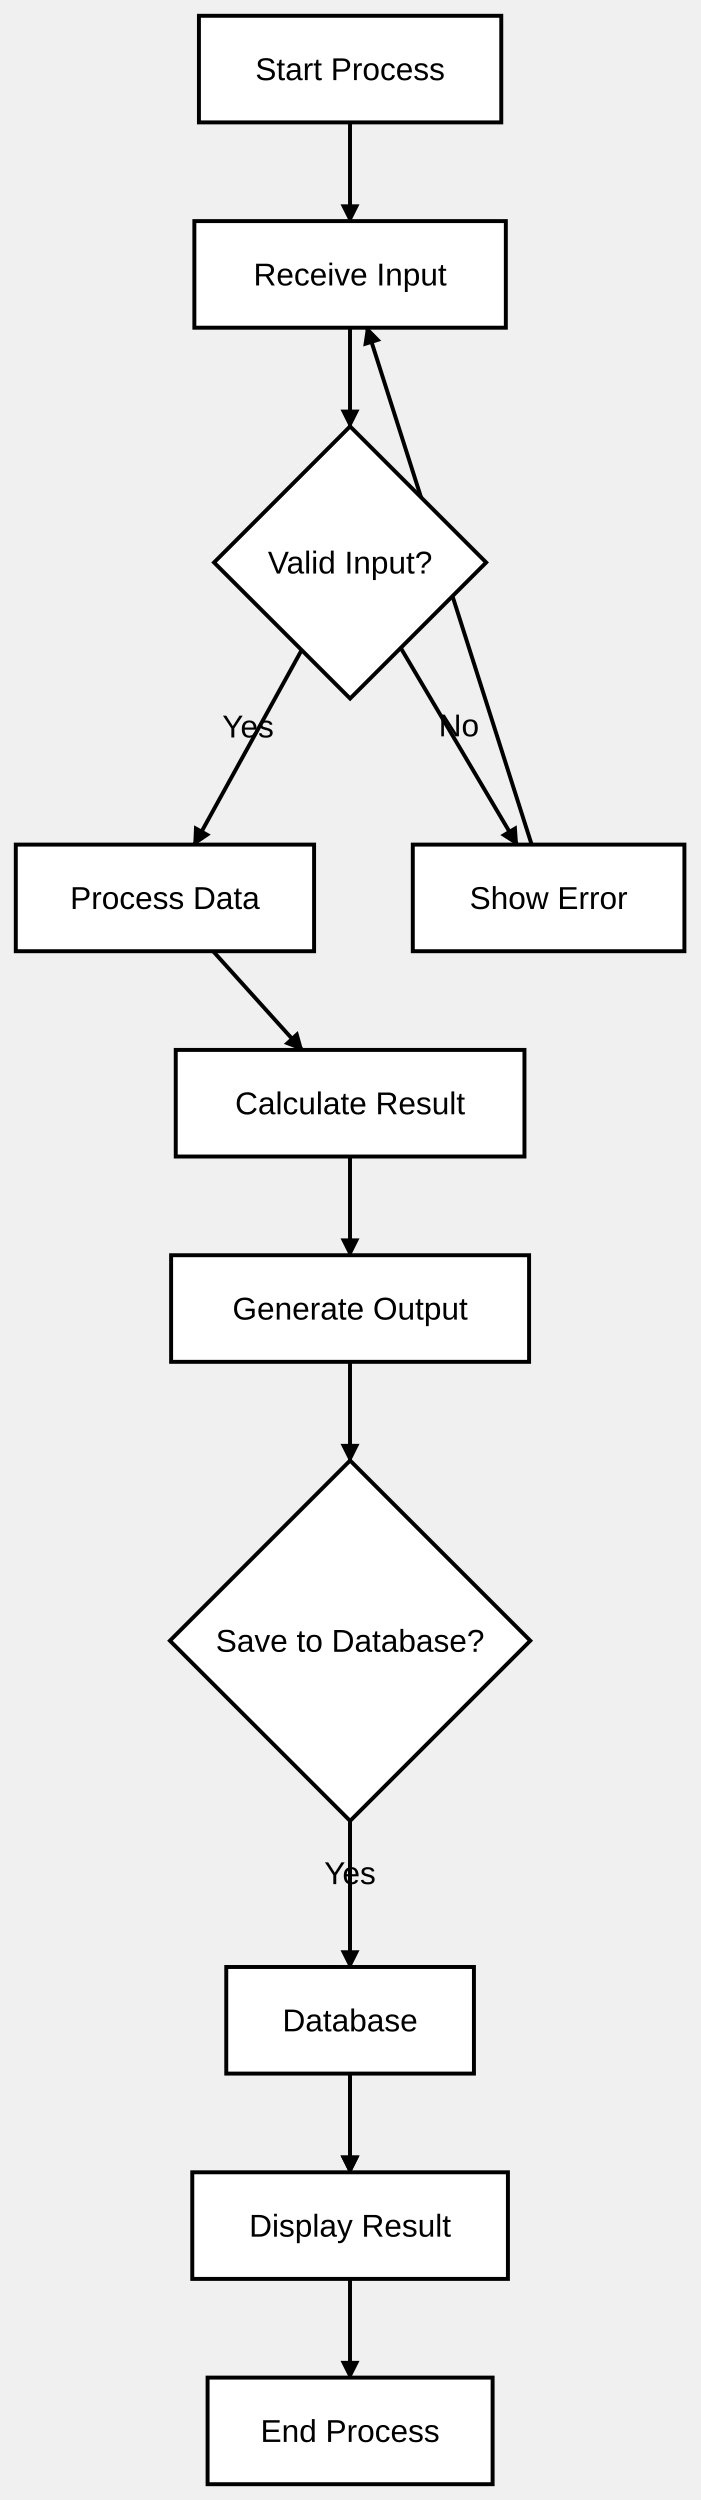
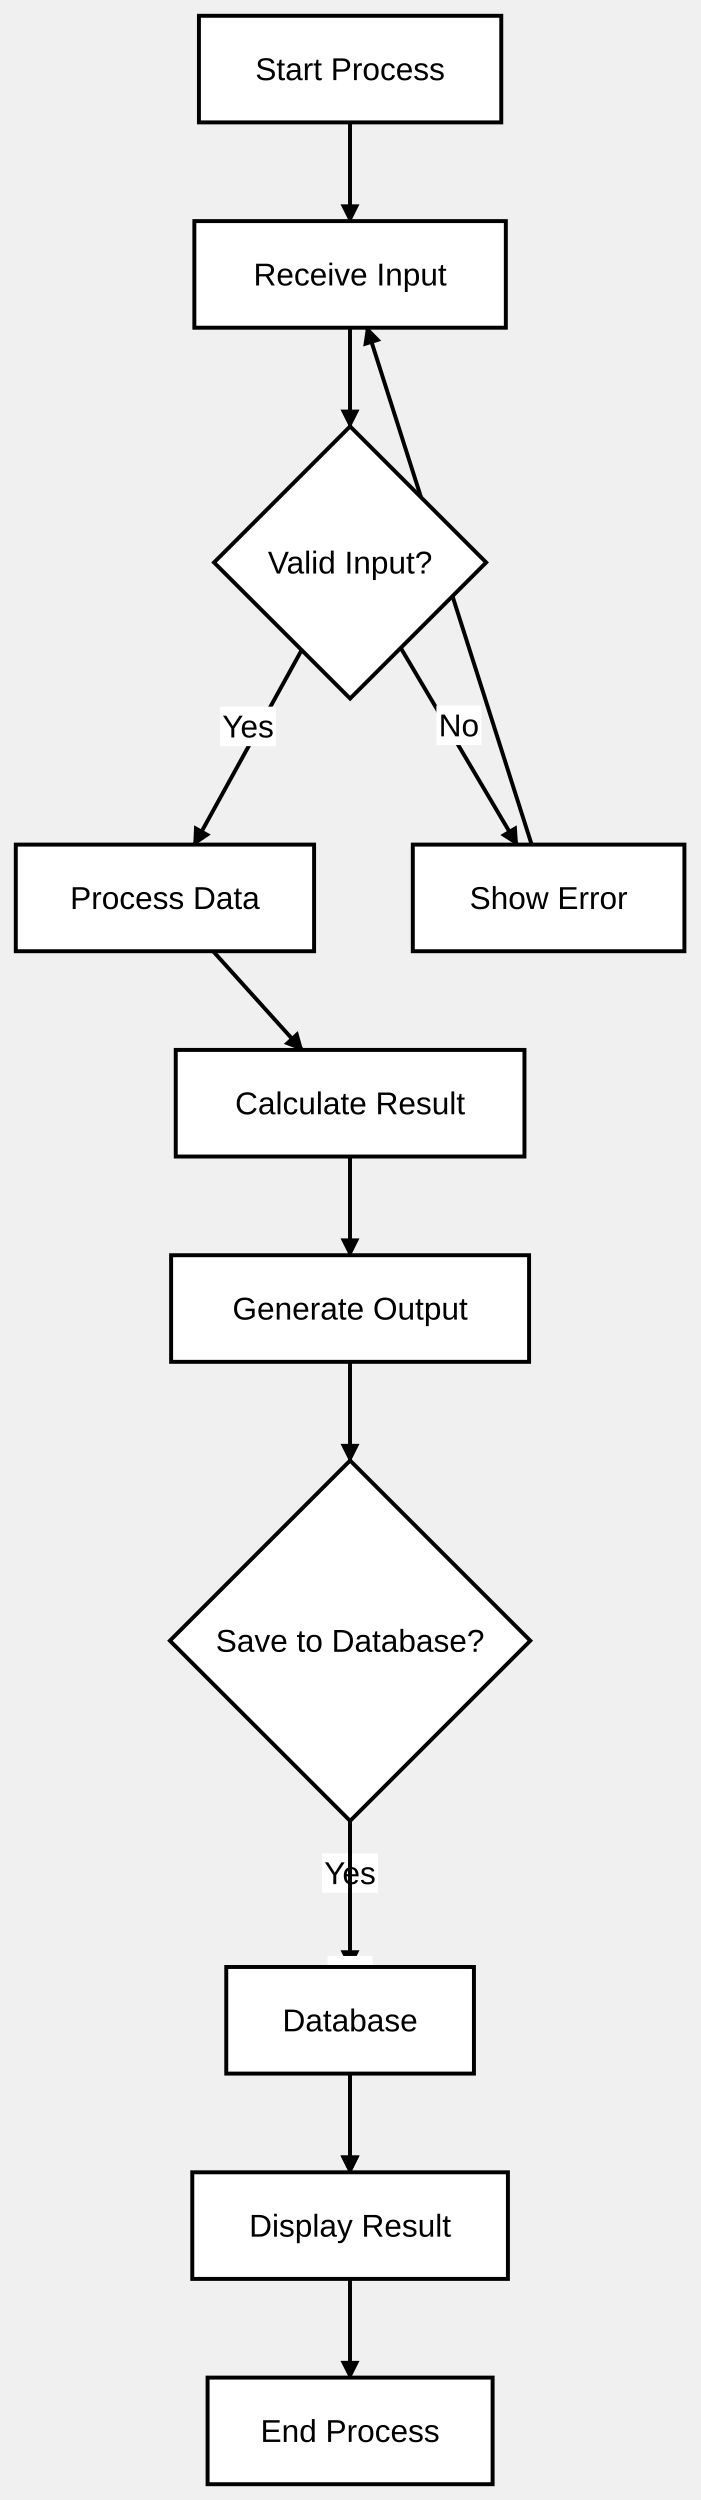
<svg xmlns="http://www.w3.org/2000/svg" width="354.688" height="1266.384" viewBox="0 0 354.688 1266.384" version="1.2" baseProfile="tiny" overflow="hidden">
  <g id="edge-Start_to_Input">
    <path fill="none" stroke="#000000" stroke-width="2.0" d="M 177.3 62.0 L 177.3 112.0" />
    <polygon fill="#000000" stroke="#000000" points="177.3,112.0 181.3,104.0 173.3,104.0" />
  </g>
  <g id="edge-Input_to_Validate">
    <path fill="none" stroke="#000000" stroke-width="2.0" d="M 177.3 166.0 L 177.3 216.0" />
    <polygon fill="#000000" stroke="#000000" points="177.3,216.0 181.3,208.0 173.3,208.0" />
  </g>
  <g id="edge-Validate_to_Process">
    <path fill="none" stroke="#000000" stroke-width="2.0" d="M 152.8 329.3 L 98.5 427.8" />
    <polygon fill="#000000" stroke="#000000" points="98.4,427.8 105.8,422.8 98.8,418.9" />
+     <rect fill="#ffffff" stroke="none" x="111.49" y="357.95" width="28.32" height="20.0" />
    <text fill="#000000" x="125.65" y="373.55" text-anchor="middle" font-family="Arial, Helvetica, sans-serif" font-size="16.0">Yes</text>
  </g>
  <g id="edge-Validate_to_Error">
    <path fill="none" stroke="#000000" stroke-width="2.0" d="M 203.0 328.2 L 261.9 427.8" />
    <polygon fill="#000000" stroke="#000000" points="261.9,427.8 261.3,418.9 254.4,423.0" />
+     <rect fill="#ffffff" stroke="none" x="221.05" y="357.4" width="22.8" height="20.0" />
    <text fill="#000000" x="232.45" y="373.0" text-anchor="middle" font-family="Arial, Helvetica, sans-serif" font-size="16.0">No</text>
  </g>
  <g id="edge-Error_to_Input">
    <path fill="none" stroke="#000000" stroke-width="2.0" d="M 269.3 427.8 L 185.9 166.0" />
    <polygon fill="#000000" stroke="#000000" points="185.9,166.0 184.6,174.8 192.2,172.4" />
  </g>
  <g id="edge-Process_to_Calculate">
    <path fill="none" stroke="#000000" stroke-width="2.0" d="M 107.9 481.8 L 153.0 531.8" />
    <polygon fill="#000000" stroke="#000000" points="153.0,531.8 150.6,523.2 144.7,528.6" />
  </g>
  <g id="edge-Calculate_to_Output">
    <path fill="none" stroke="#000000" stroke-width="2.0" d="M 177.3 585.8 L 177.3 635.8" />
    <polygon fill="#000000" stroke="#000000" points="177.3,635.8 181.3,627.8 173.3,627.8" />
  </g>
  <g id="edge-Output_to_Save">
    <path fill="none" stroke="#000000" stroke-width="2.0" d="M 177.3 689.8 L 177.3 739.8" />
    <polygon fill="#000000" stroke="#000000" points="177.3,739.9 181.3,731.9 173.3,731.9" />
  </g>
  <g id="edge-Save_to_DB">
    <path fill="none" stroke="#000000" stroke-width="2.0" d="M 177.3 922.4 L 177.3 996.4" />
    <polygon fill="#000000" stroke="#000000" points="177.3,996.4 181.3,988.4 173.3,988.4" />
+     <rect fill="#ffffff" stroke="none" x="163.14" y="938.8" width="28.32" height="20.0" />
    <text fill="#000000" x="177.3" y="954.4" text-anchor="middle" font-family="Arial, Helvetica, sans-serif" font-size="16.0">Yes</text>
  </g>
  <g id="edge-Save_to_Display">
    <path fill="none" stroke="#000000" stroke-width="2.0" d="M 177.3 922.4 L 177.3 1100.4" />
    <polygon fill="#000000" stroke="#000000" points="177.3,1100.4 181.3,1092.4 173.3,1092.4" />
+     <rect fill="#ffffff" stroke="none" x="165.9" y="990.8" width="22.8" height="20.0" />
    <text fill="#000000" x="177.3" y="1006.4" text-anchor="middle" font-family="Arial, Helvetica, sans-serif" font-size="16.0">No</text>
  </g>
  <g id="edge-DB_to_Display">
    <path fill="none" stroke="#000000" stroke-width="2.0" d="M 177.3 1050.4 L 177.3 1100.4" />
    <polygon fill="#000000" stroke="#000000" points="177.3,1100.4 181.3,1092.4 173.3,1092.4" />
  </g>
  <g id="edge-Display_to_End">
    <path fill="none" stroke="#000000" stroke-width="2.0" d="M 177.3 1154.4 L 177.3 1204.4" />
    <polygon fill="#000000" stroke="#000000" points="177.3,1204.4 181.3,1196.4 173.3,1196.4" />
  </g>
  <g id="node-Start">
    <rect fill="#ffffff" stroke="#000000" stroke-width="2.0" x="100.768" y="8.0" width="153.152" height="54.0" />
    <text fill="#000000" x="177.344" y="40.6" text-anchor="middle" font-family="Arial, Helvetica, sans-serif" font-size="16.0">Start Process</text>
  </g>
  <g id="node-Input">
    <rect fill="#ffffff" stroke="#000000" stroke-width="2.0" x="98.456" y="112.0" width="157.776" height="54.0" />
    <text fill="#000000" x="177.344" y="144.6" text-anchor="middle" font-family="Arial, Helvetica, sans-serif" font-size="16.0">Receive Input</text>
  </g>
  <g id="node-Validate">
    <polygon fill="#ffffff" stroke="#000000" stroke-width="2.0" points="177.344,216.0 246.264,284.92 177.344,353.84 108.424,284.92" />
    <text fill="#000000" x="177.344" y="290.52" text-anchor="middle" font-family="Arial, Helvetica, sans-serif" font-size="16.0">Valid Input?</text>
  </g>
  <g id="node-Process">
    <rect fill="#ffffff" stroke="#000000" stroke-width="2.0" x="8.0" y="427.84" width="151.104" height="54.0" />
    <text fill="#000000" x="83.552" y="460.44" text-anchor="middle" font-family="Arial, Helvetica, sans-serif" font-size="16.0">Process Data</text>
  </g>
  <g id="node-Error">
    <rect fill="#ffffff" stroke="#000000" stroke-width="2.0" x="209.104" y="427.84" width="137.584" height="54.0" />
    <text fill="#000000" x="277.896" y="460.44" text-anchor="middle" font-family="Arial, Helvetica, sans-serif" font-size="16.0">Show Error</text>
  </g>
  <g id="node-Calculate">
    <rect fill="#ffffff" stroke="#000000" stroke-width="2.0" x="89.024" y="531.84" width="176.64" height="54.0" />
    <text fill="#000000" x="177.344" y="564.44" text-anchor="middle" font-family="Arial, Helvetica, sans-serif" font-size="16.0">Calculate Result</text>
  </g>
  <g id="node-Output">
    <rect fill="#ffffff" stroke="#000000" stroke-width="2.0" x="86.68" y="635.84" width="181.328" height="54.0" />
    <text fill="#000000" x="177.344" y="668.44" text-anchor="middle" font-family="Arial, Helvetica, sans-serif" font-size="16.0">Generate Output</text>
  </g>
  <g id="node-Save">
    <polygon fill="#ffffff" stroke="#000000" stroke-width="2.0" points="177.344,739.84 268.616,831.112 177.344,922.384 86.072,831.112" />
    <text fill="#000000" x="177.344" y="836.712" text-anchor="middle" font-family="Arial, Helvetica, sans-serif" font-size="16.0">Save to Database?</text>
  </g>
  <g id="node-DB">
    <rect fill="#ffffff" stroke="#000000" stroke-width="2.0" x="114.616" y="996.384" width="125.456" height="54.0" />
    <text fill="#000000" x="177.344" y="1028.984" text-anchor="middle" font-family="Arial, Helvetica, sans-serif" font-size="16.0">Database</text>
  </g>
  <g id="node-Display">
    <rect fill="#ffffff" stroke="#000000" stroke-width="2.0" x="97.4" y="1100.384" width="159.888" height="54.0" />
    <text fill="#000000" x="177.344" y="1132.984" text-anchor="middle" font-family="Arial, Helvetica, sans-serif" font-size="16.0">Display Result</text>
  </g>
  <g id="node-End">
    <rect fill="#ffffff" stroke="#000000" stroke-width="2.0" x="105.152" y="1204.384" width="144.384" height="54.0" />
    <text fill="#000000" x="177.344" y="1236.984" text-anchor="middle" font-family="Arial, Helvetica, sans-serif" font-size="16.0">End Process</text>
  </g>
</svg>
